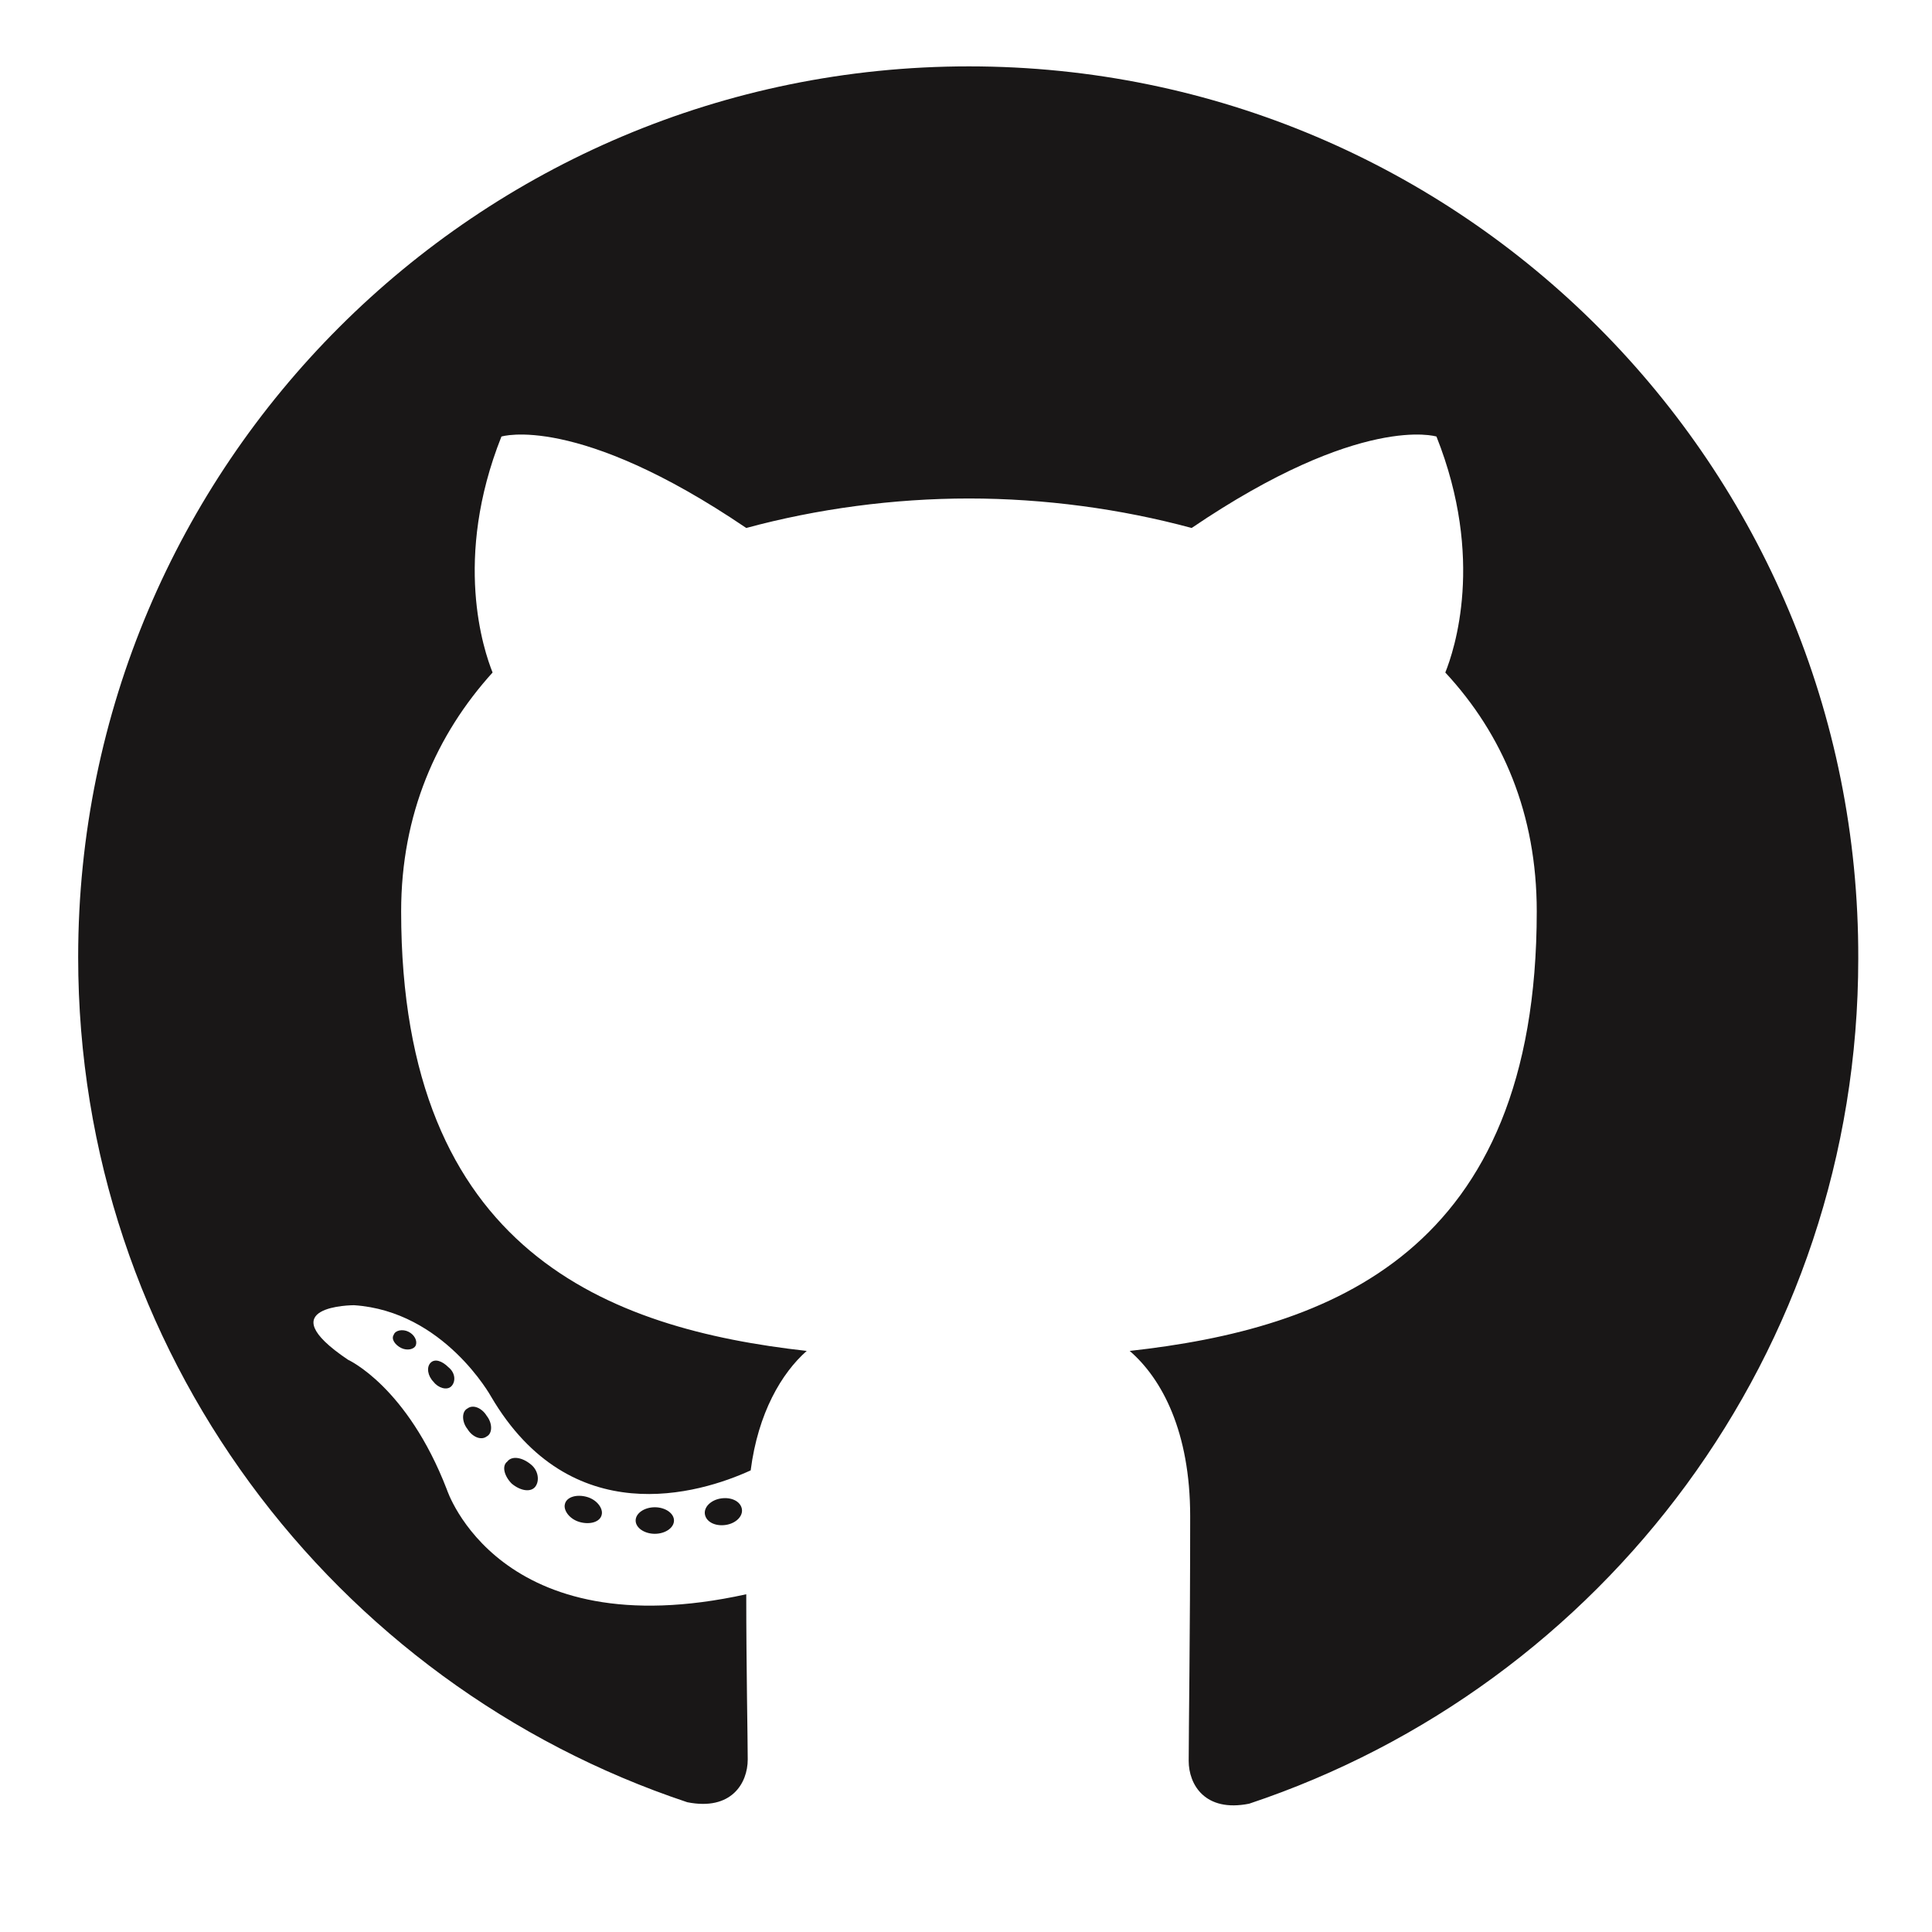
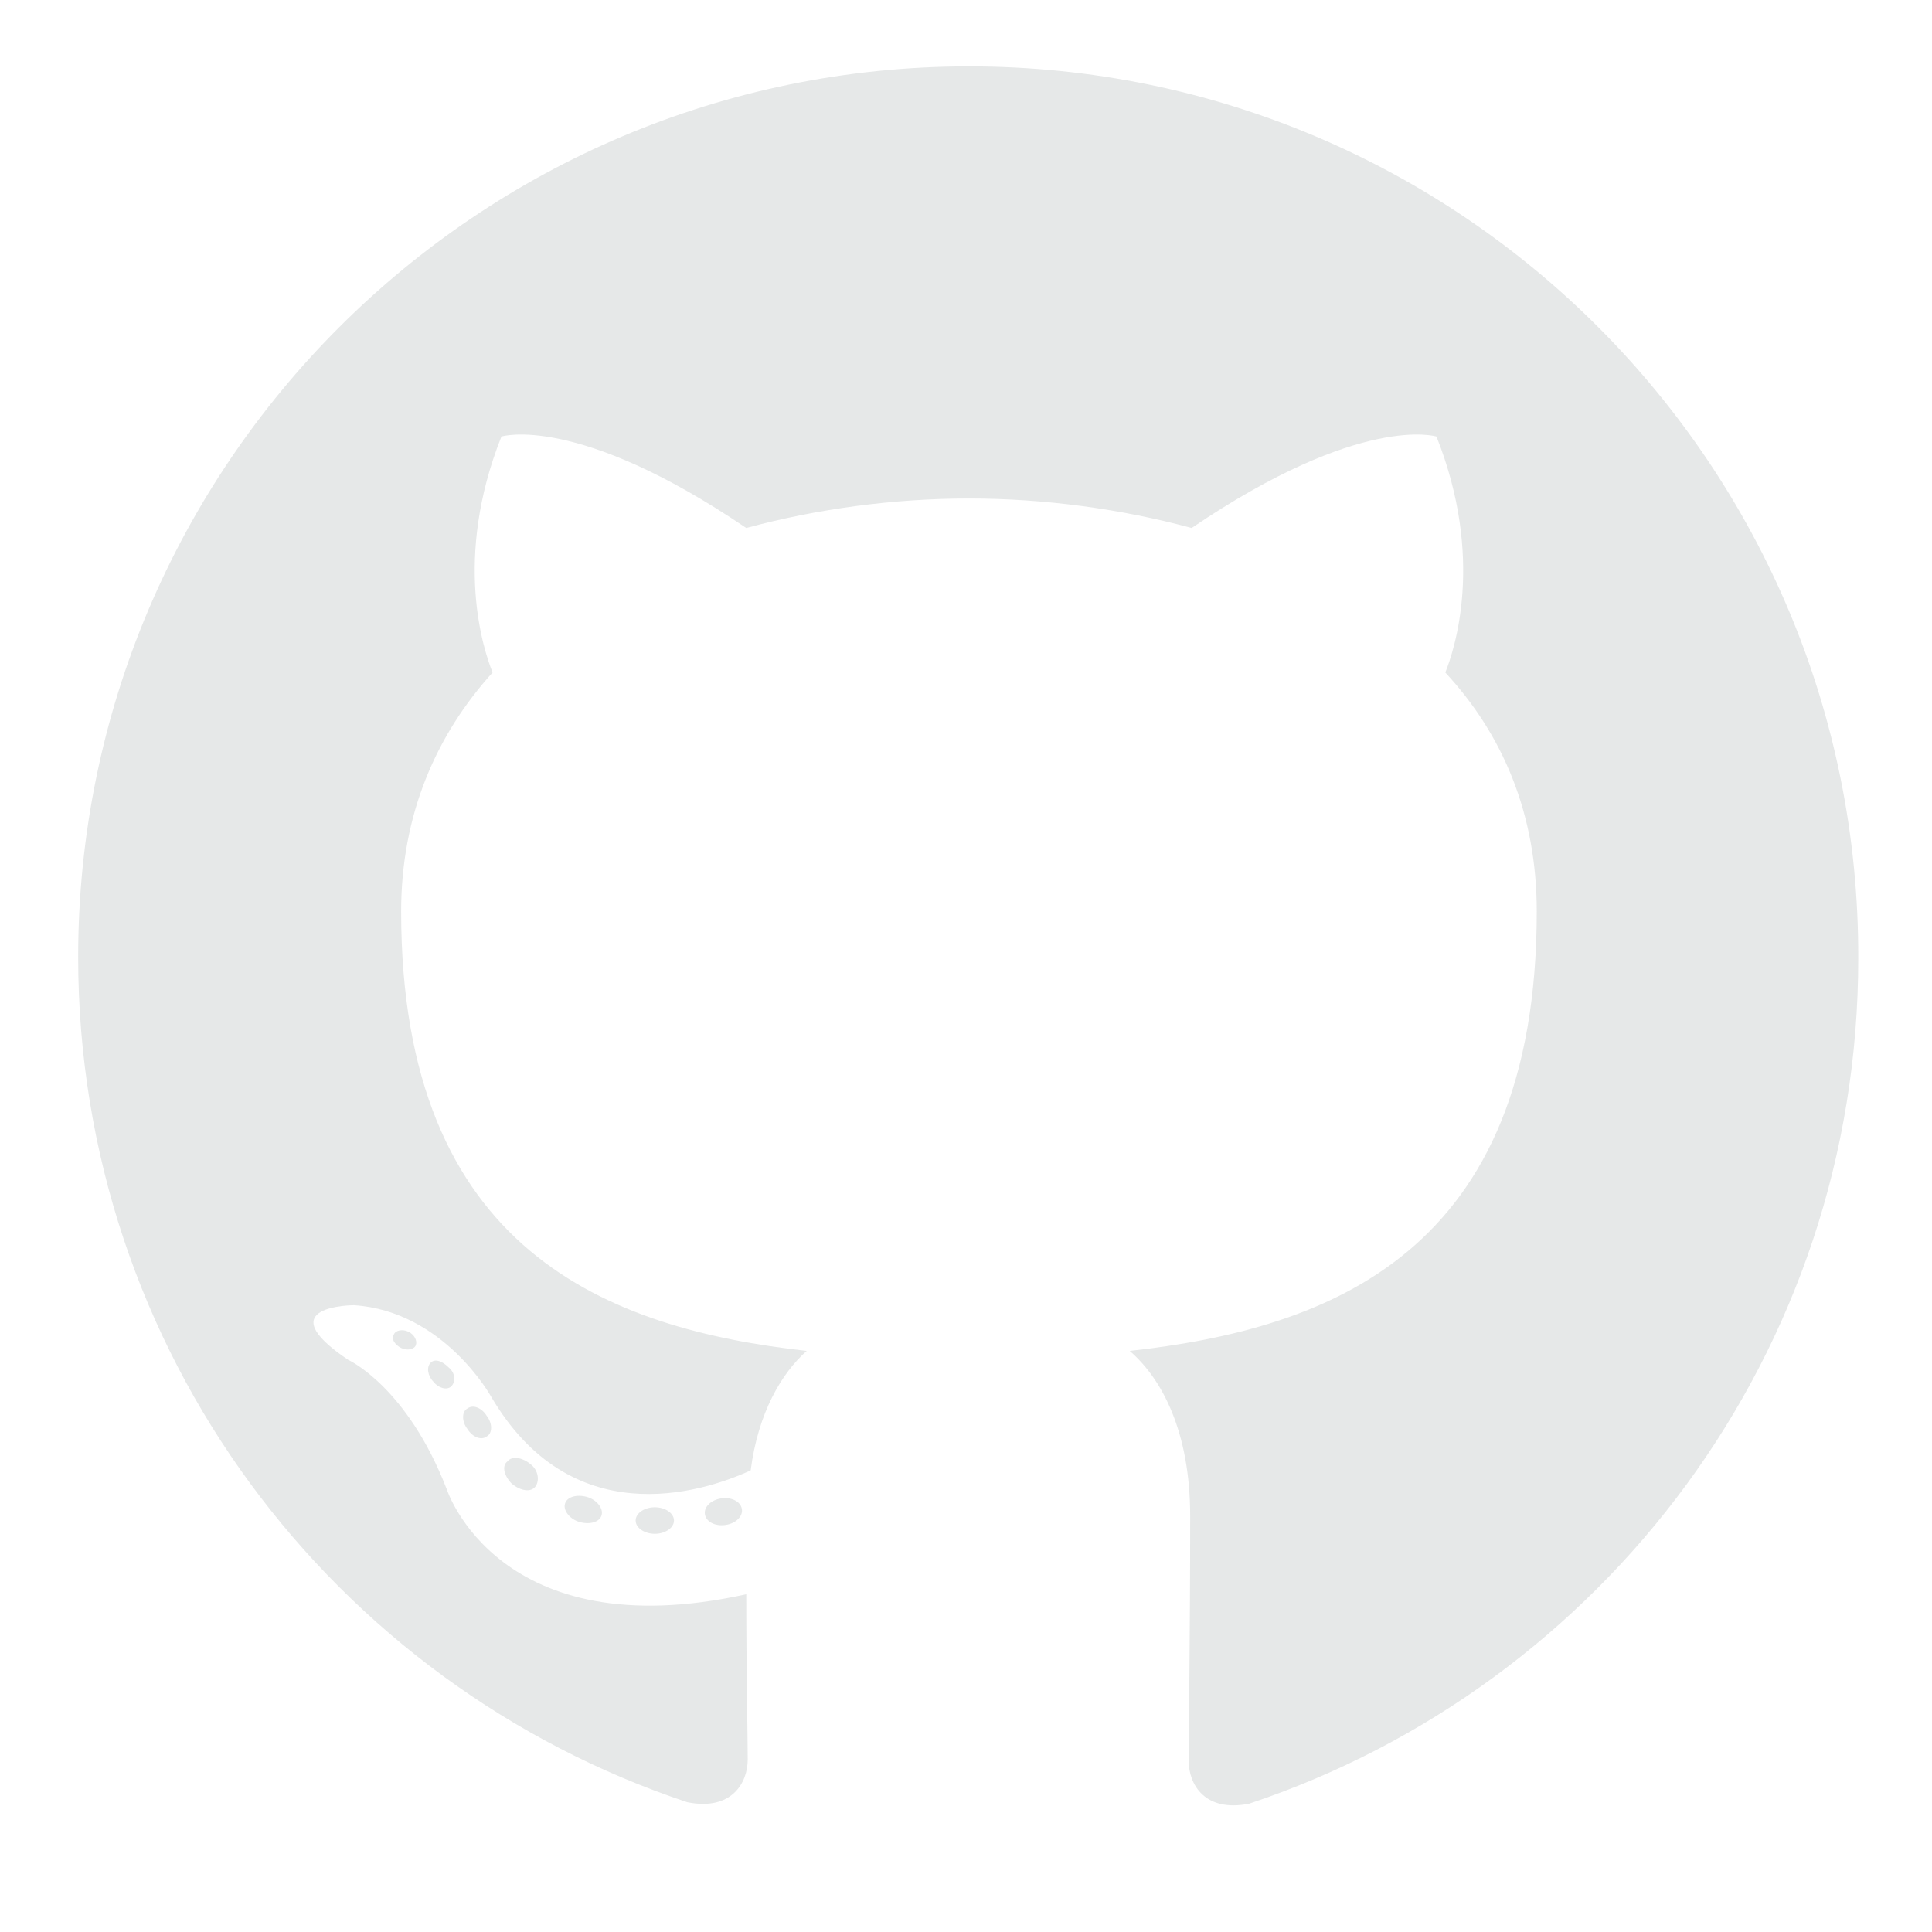
<svg xmlns="http://www.w3.org/2000/svg" version="1.1" id="Layer_1" x="0px" y="0px" viewBox="0 0 131 131" style="enable-background:new 0 0 131 131;" xml:space="preserve">
  <style type="text/css">
- 	.st0{fill-rule:evenodd;clip-rule:evenodd;fill:#191717;}
- 	.st1{fill:#191717;}
+ 	.st0{fill-rule:evenodd;clip-rule:evenodd;fill:#e6e8e8;}
+ 	.st1{fill:#e6e8e8;}
</style>
  <g>
    <path class="st0" d="M65.7,4.5c-33.3,0-60.4,27-60.4,60.4c0,26.7,17.3,49.3,41.3,57.3c3,0.6,4.1-1.3,4.1-2.9   c0-1.4-0.1-6.2-0.1-11.2c-16.8,3.7-20.3-7.1-20.3-7.1c-2.7-7-6.7-8.8-6.7-8.8c-5.5-3.7,0.4-3.7,0.4-3.7c6.1,0.4,9.3,6.2,9.3,6.2   c5.4,9.2,14.1,6.6,17.6,5c0.5-3.9,2.1-6.6,3.8-8.1c-13.4-1.5-27.5-6.7-27.5-29.8c0-6.6,2.4-12,6.2-16.2c-0.6-1.5-2.7-7.7,0.6-16   c0,0,5.1-1.6,16.6,6.2c4.8-1.3,10-2,15.1-2c5.1,0,10.3,0.7,15.1,2c11.5-7.8,16.6-6.2,16.6-6.2c3.3,8.3,1.2,14.5,0.6,16   c3.9,4.2,6.2,9.6,6.2,16.2c0,23.2-14.1,28.3-27.6,29.8c2.2,1.9,4.1,5.5,4.1,11.2c0,8.1-0.1,14.6-0.1,16.6c0,1.6,1.1,3.5,4.1,2.9   c24-8,41.3-30.6,41.3-57.3C126.1,31.6,99.1,4.5,65.7,4.5z" />
    <path class="st1" d="M28.2,91.2c-0.1,0.3-0.6,0.4-1,0.2c-0.4-0.2-0.7-0.6-0.5-0.9c0.1-0.3,0.6-0.4,1-0.2   C28.1,90.5,28.3,90.9,28.2,91.2L28.2,91.2z M27.5,90.7" />
    <path class="st1" d="M30.6,94c-0.3,0.3-0.9,0.1-1.2-0.3c-0.4-0.4-0.5-1-0.2-1.3c0.3-0.3,0.8-0.1,1.2,0.3   C30.9,93.1,30.9,93.7,30.6,94L30.6,94z M30.1,93.3" />
    <path class="st1" d="M33,97.4c-0.4,0.3-1,0-1.3-0.5c-0.4-0.5-0.4-1.2,0-1.4c0.4-0.3,1,0,1.3,0.5C33.4,96.5,33.4,97.2,33,97.4   L33,97.4z M33,97.4" />
    <path class="st1" d="M36.3,100.8c-0.3,0.4-1,0.3-1.6-0.2c-0.5-0.5-0.7-1.2-0.3-1.5c0.3-0.4,1-0.3,1.6,0.2   C36.5,99.7,36.6,100.4,36.3,100.8L36.3,100.8z M36.3,100.8" />
    <path class="st1" d="M40.8,102.7c-0.1,0.5-0.8,0.7-1.5,0.5c-0.7-0.2-1.1-0.8-1-1.2c0.1-0.5,0.8-0.7,1.5-0.5   C40.5,101.7,40.9,102.3,40.8,102.7L40.8,102.7z M40.8,102.7" />
    <path class="st1" d="M45.7,103.1c0,0.5-0.6,0.9-1.3,0.9c-0.7,0-1.3-0.4-1.3-0.9c0-0.5,0.6-0.9,1.3-0.9   C45.1,102.2,45.7,102.6,45.7,103.1L45.7,103.1z M45.7,103.1" />
    <path class="st1" d="M50.3,102.3c0.1,0.5-0.4,1-1.1,1.1c-0.7,0.1-1.3-0.2-1.4-0.7c-0.1-0.5,0.4-1,1.1-1.1   C49.6,101.5,50.2,101.8,50.3,102.3L50.3,102.3z M50.3,102.3" />
  </g>
</svg>
